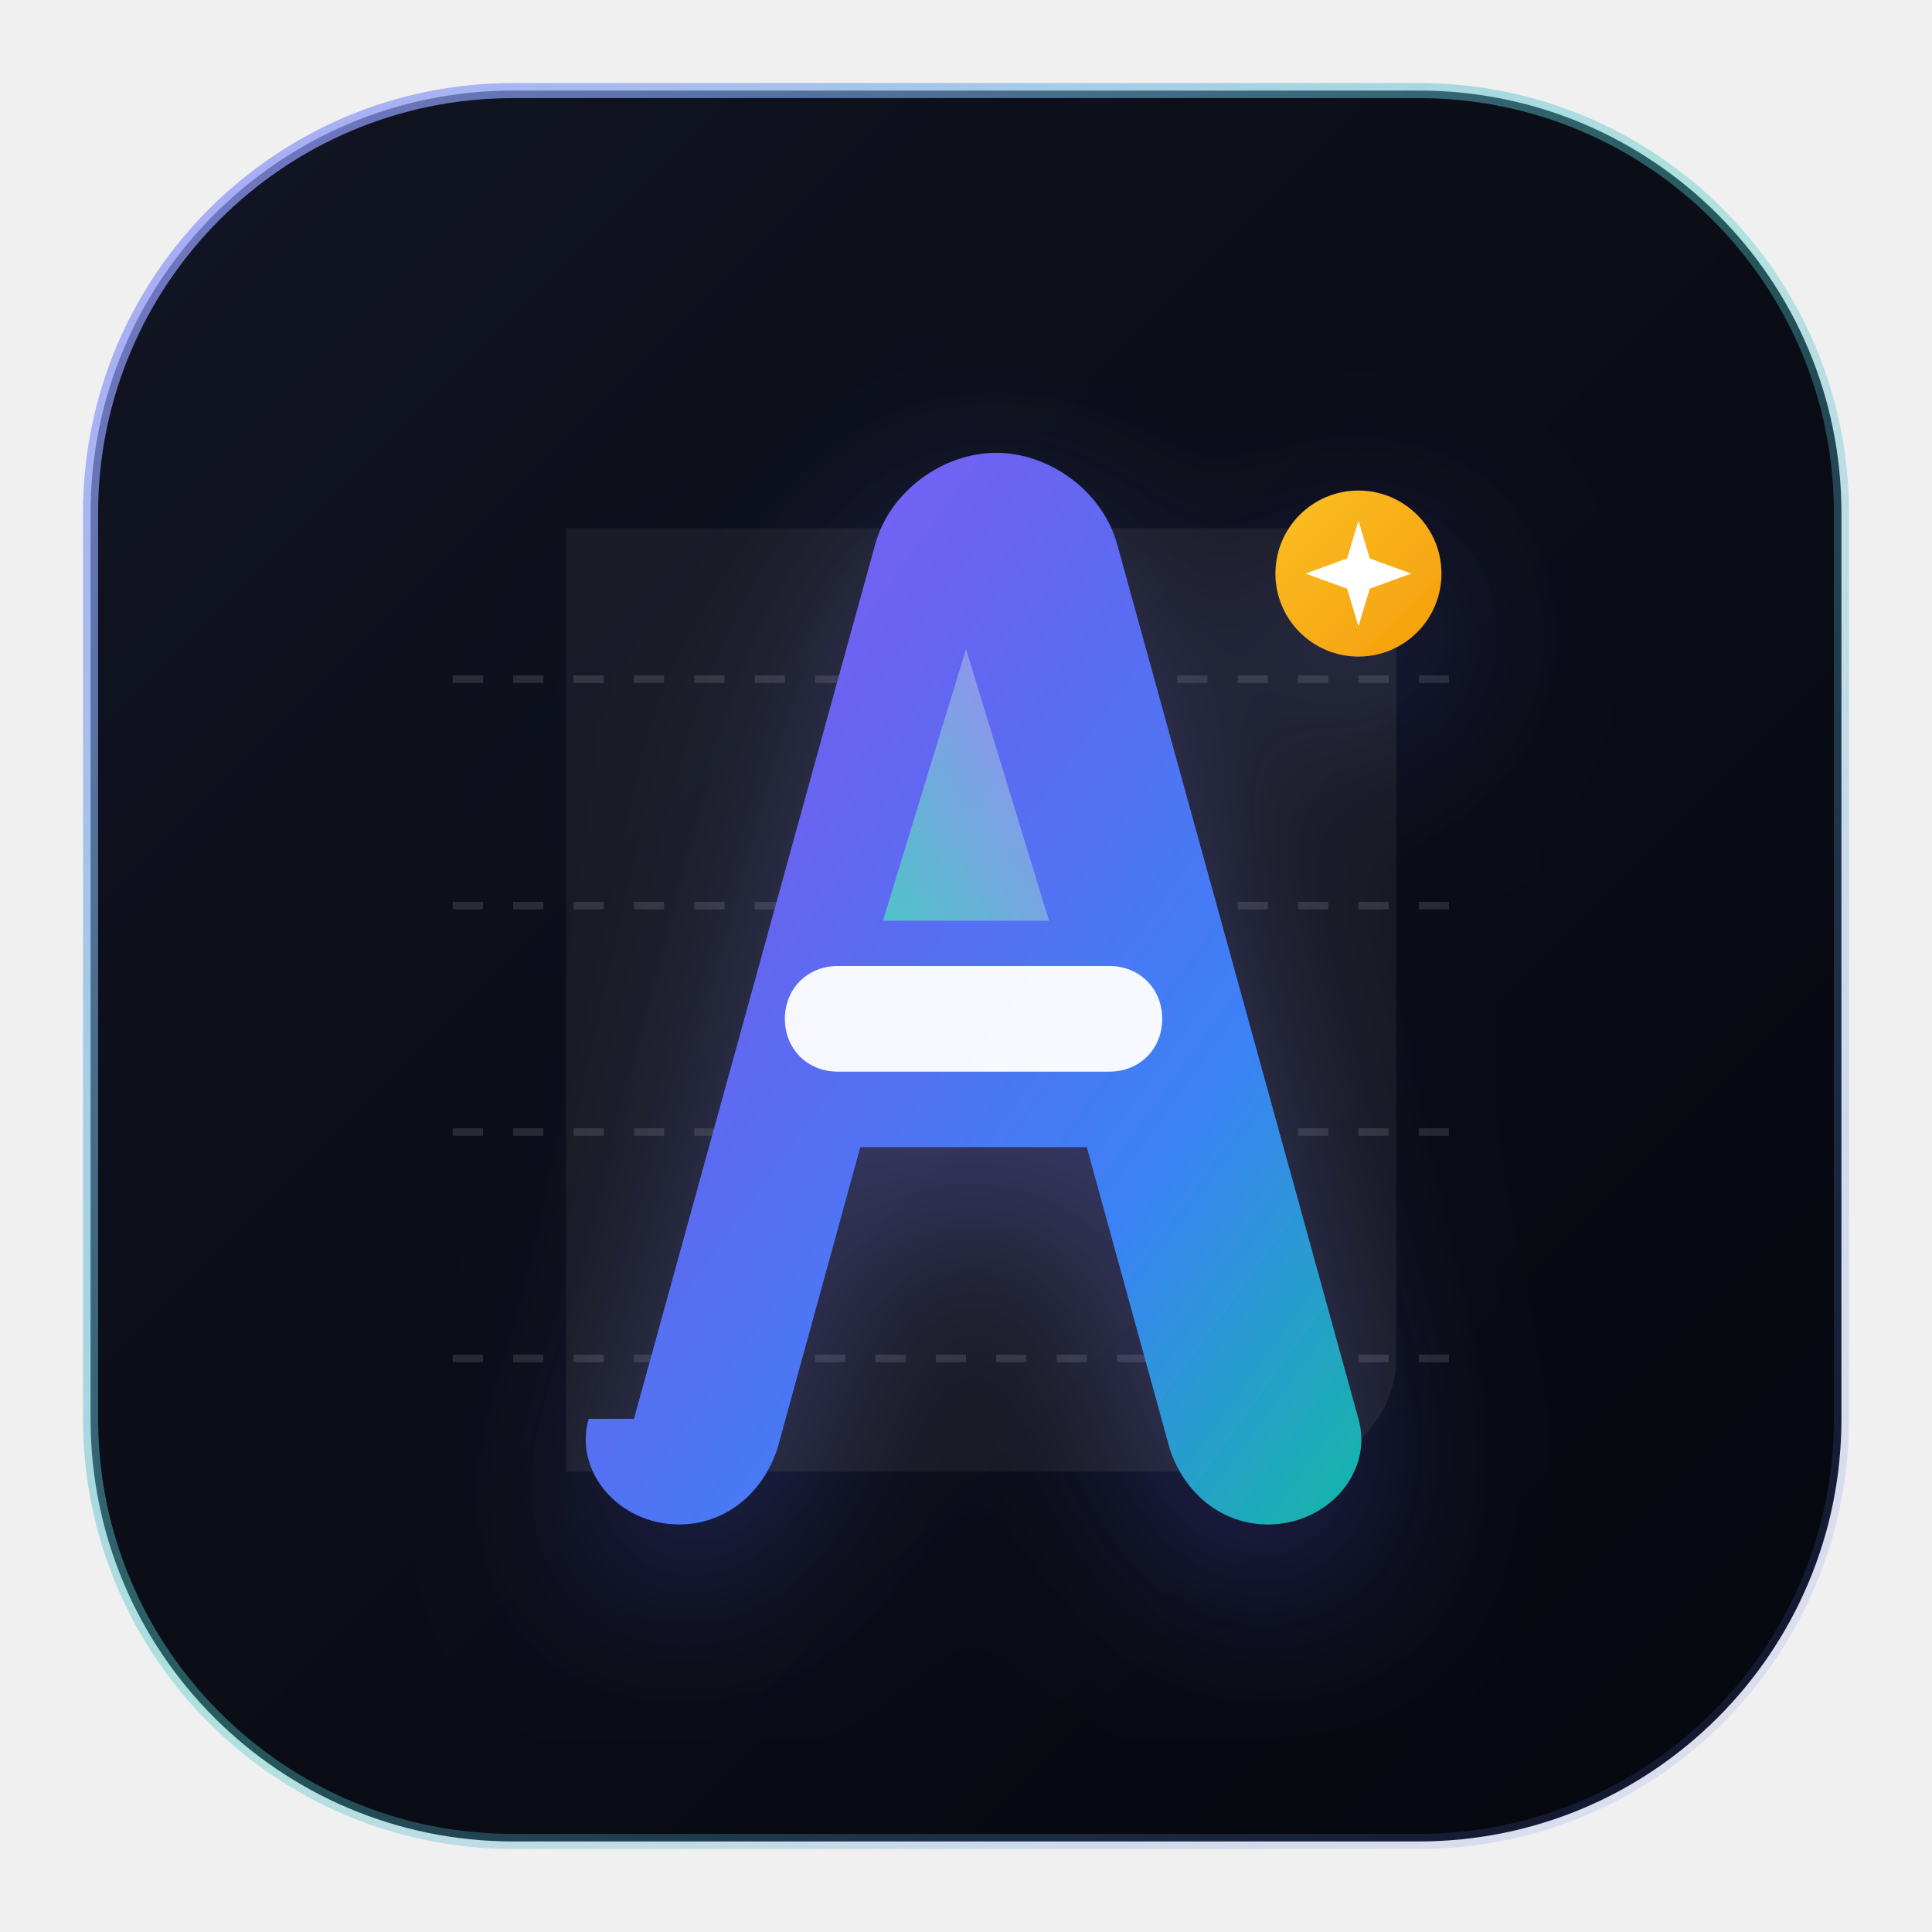
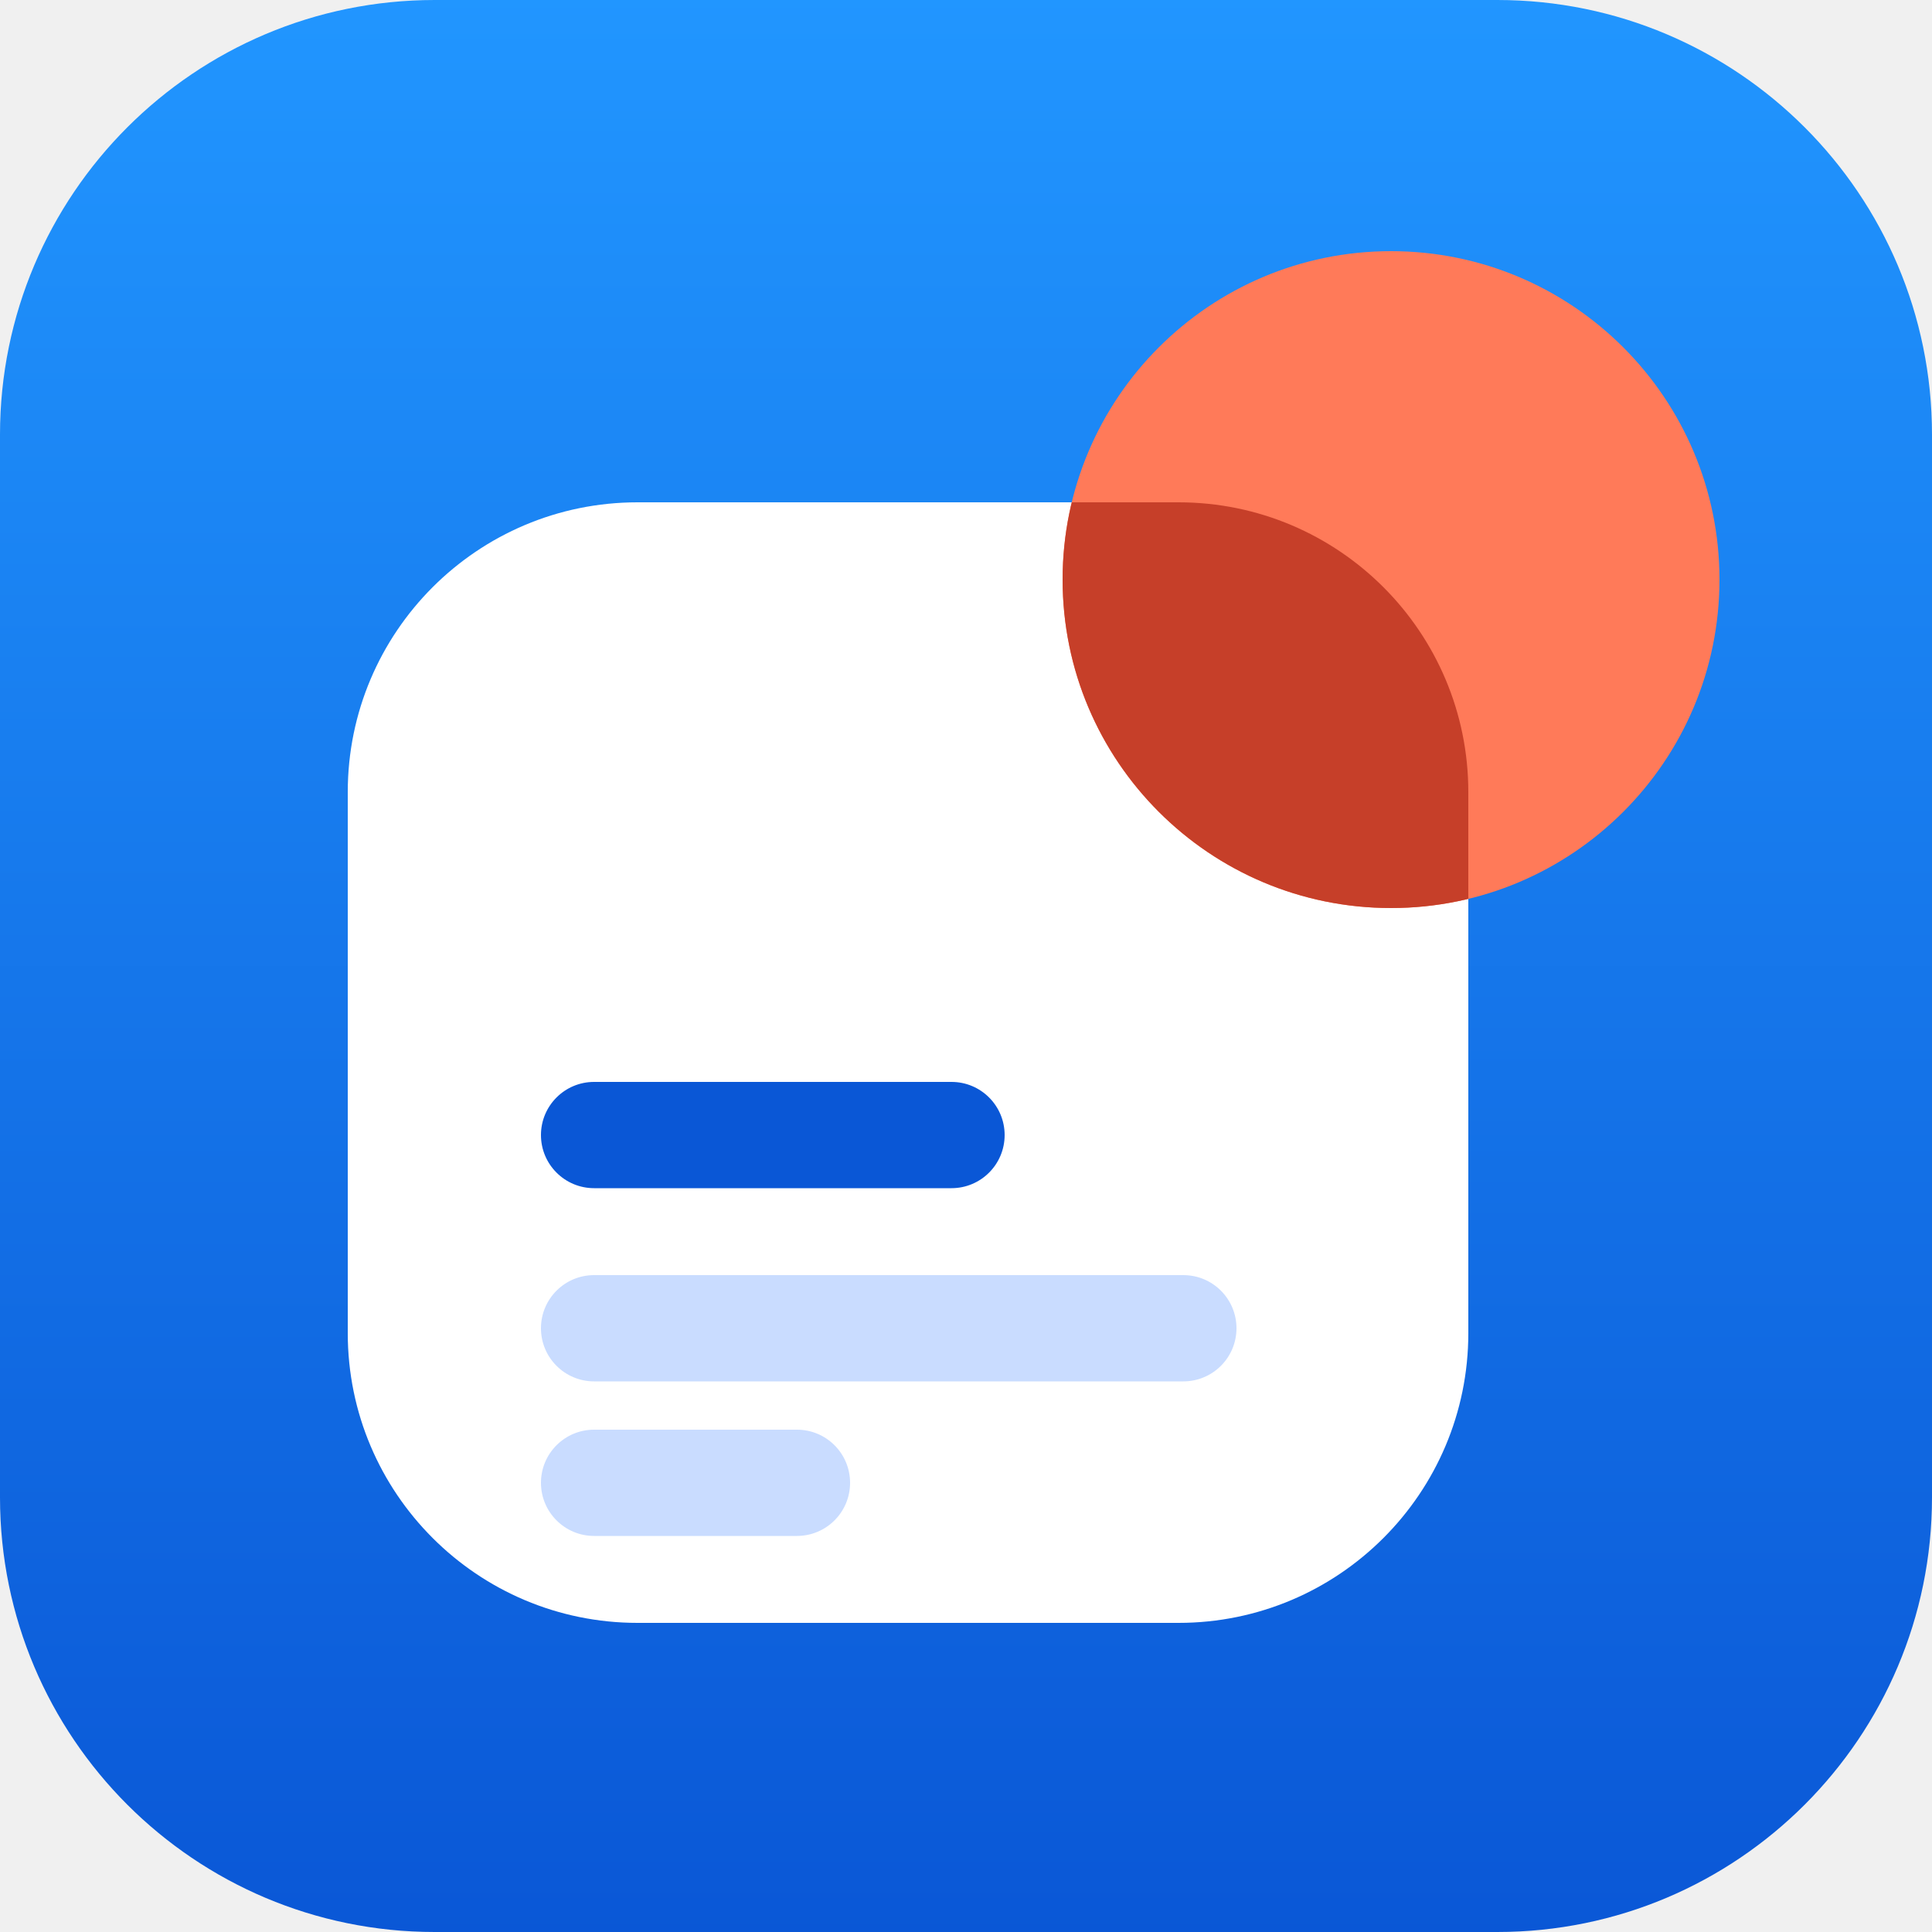
- <svg xmlns="http://www.w3.org/2000/svg" viewBox="0 0 512 512" width="512" height="512">
+ <svg xmlns="http://www.w3.org/2000/svg" width="1024" height="1024" viewBox="0 0 100 100" role="img" aria-label="Atria">
  <defs>
-     <linearGradient id="bg-grad" x1="0%" y1="0%" x2="100%" y2="100%">
-       <stop offset="0%" stop-color="#121524" />
-       <stop offset="40%" stop-color="#0c0e18" />
-       <stop offset="100%" stop-color="#060810" />
+     <linearGradient id="bg" x1="0" y1="0" x2="0" y2="1">
+       <stop offset="0" stop-color="#2196FF" />
+       <stop offset="1" stop-color="#0A57D6" />
    </linearGradient>
-     <linearGradient id="border-grad" x1="0%" y1="0%" x2="100%" y2="100%">
-       <stop offset="0%" stop-color="#9a8fff" stop-opacity="0.8" />
-       <stop offset="50%" stop-color="#4ecdc4" stop-opacity="0.4" />
-       <stop offset="100%" stop-color="#6366f1" stop-opacity="0.1" />
-     </linearGradient>
-     <linearGradient id="agenda-grad" x1="0%" y1="0%" x2="100%" y2="100%">
-       <stop offset="0%" stop-color="#8b5cf6" />
-       <stop offset="35%" stop-color="#6366f1" />
-       <stop offset="70%" stop-color="#3b82f6" />
-       <stop offset="100%" stop-color="#14b8a6" />
-     </linearGradient>
-     <linearGradient id="leaf-grad" x1="0%" y1="100%" x2="100%" y2="0%">
-       <stop offset="0%" stop-color="#4ecdc4" />
-       <stop offset="100%" stop-color="#a78bfa" />
-     </linearGradient>
-     <linearGradient id="star-grad" x1="0%" y1="0%" x2="100%" y2="100%">
-       <stop offset="0%" stop-color="#fbbf24" />
-       <stop offset="100%" stop-color="#f59e0b" />
-     </linearGradient>
-     <filter id="glow-shadow" x="-20%" y="-20%" width="140%" height="140%">
-       <feDropShadow dx="0" dy="16" stdDeviation="24" flood-color="#6366f1" flood-opacity="0.35" />
-     </filter>
+     <clipPath id="hoja">
+       <rect x="18" y="26" width="58" height="58" rx="15" />
+     </clipPath>
  </defs>
-   <rect x="24" y="24" width="464" height="464" rx="112" fill="url(#bg-grad)" />
-   <rect x="24" y="24" width="464" height="464" rx="112" fill="none" stroke="url(#border-grad)" stroke-width="4" />
-   <g opacity="0.12" stroke="#ffffff" stroke-width="2">
-     <line x1="120" y1="180" x2="392" y2="180" stroke-dasharray="8 8" />
-     <line x1="120" y1="240" x2="392" y2="240" stroke-dasharray="8 8" />
-     <line x1="120" y1="300" x2="392" y2="300" stroke-dasharray="8 8" />
-     <line x1="120" y1="360" x2="392" y2="360" stroke-dasharray="8 8" />
-   </g>
-   <g filter="url(#glow-shadow)">
-     <path d="M150 140 L340 140 C356 140 370 154 370 170 L370 360 C370 376 356 390 340 390 L150 390 Z" fill="rgba(255, 255, 255, 0.05)" rx="8" />
-     <path d="M168 376 L232 144 C236 130 250 120 264 120 C278 120 292 130 296 144 L360 376 C364 390 352 404 336 404 C324 404 314 396 310 384 L288 304 L228 304 L206 384 C202 396 192 404 180 404 C164 404 152 390 156 376 Z" fill="url(#agenda-grad)" />
-     <path d="M222 284 L294 284 C302 284 308 278 308 270 C308 262 302 256 294 256 L222 256 C214 256 208 262 208 270 C208 278 214 284 222 284 Z" fill="#ffffff" opacity="0.95" />
-     <path d="M256 172 L278 244 L234 244 Z" fill="url(#leaf-grad)" opacity="0.9" />
-     <circle cx="360" cy="152" r="22" fill="url(#star-grad)" />
-     <path d="M360 138 L363 148 L374 152 L363 156 L360 166 L357 156 L346 152 L357 148 Z" fill="#ffffff" />
-   </g>
+   <rect width="100" height="100" rx="22.5" fill="url(#bg)" />
+   <rect x="18" y="26" width="58" height="58" rx="15" fill="#FFFFFF" />
+   <circle cx="72" cy="30" r="17" fill="#FF7A59" />
+   <circle cx="72" cy="30" r="17" fill="#C63F29" clip-path="url(#hoja)" />
+   <rect x="28" y="56" width="24" height="5.5" rx="2.75" fill="#0A57D6" />
+   <rect x="28" y="66" width="36" height="5.5" rx="2.75" fill="#C9DCFF" />
+   <rect x="28" y="74" width="16" height="5.5" rx="2.75" fill="#C9DCFF" />
</svg>
